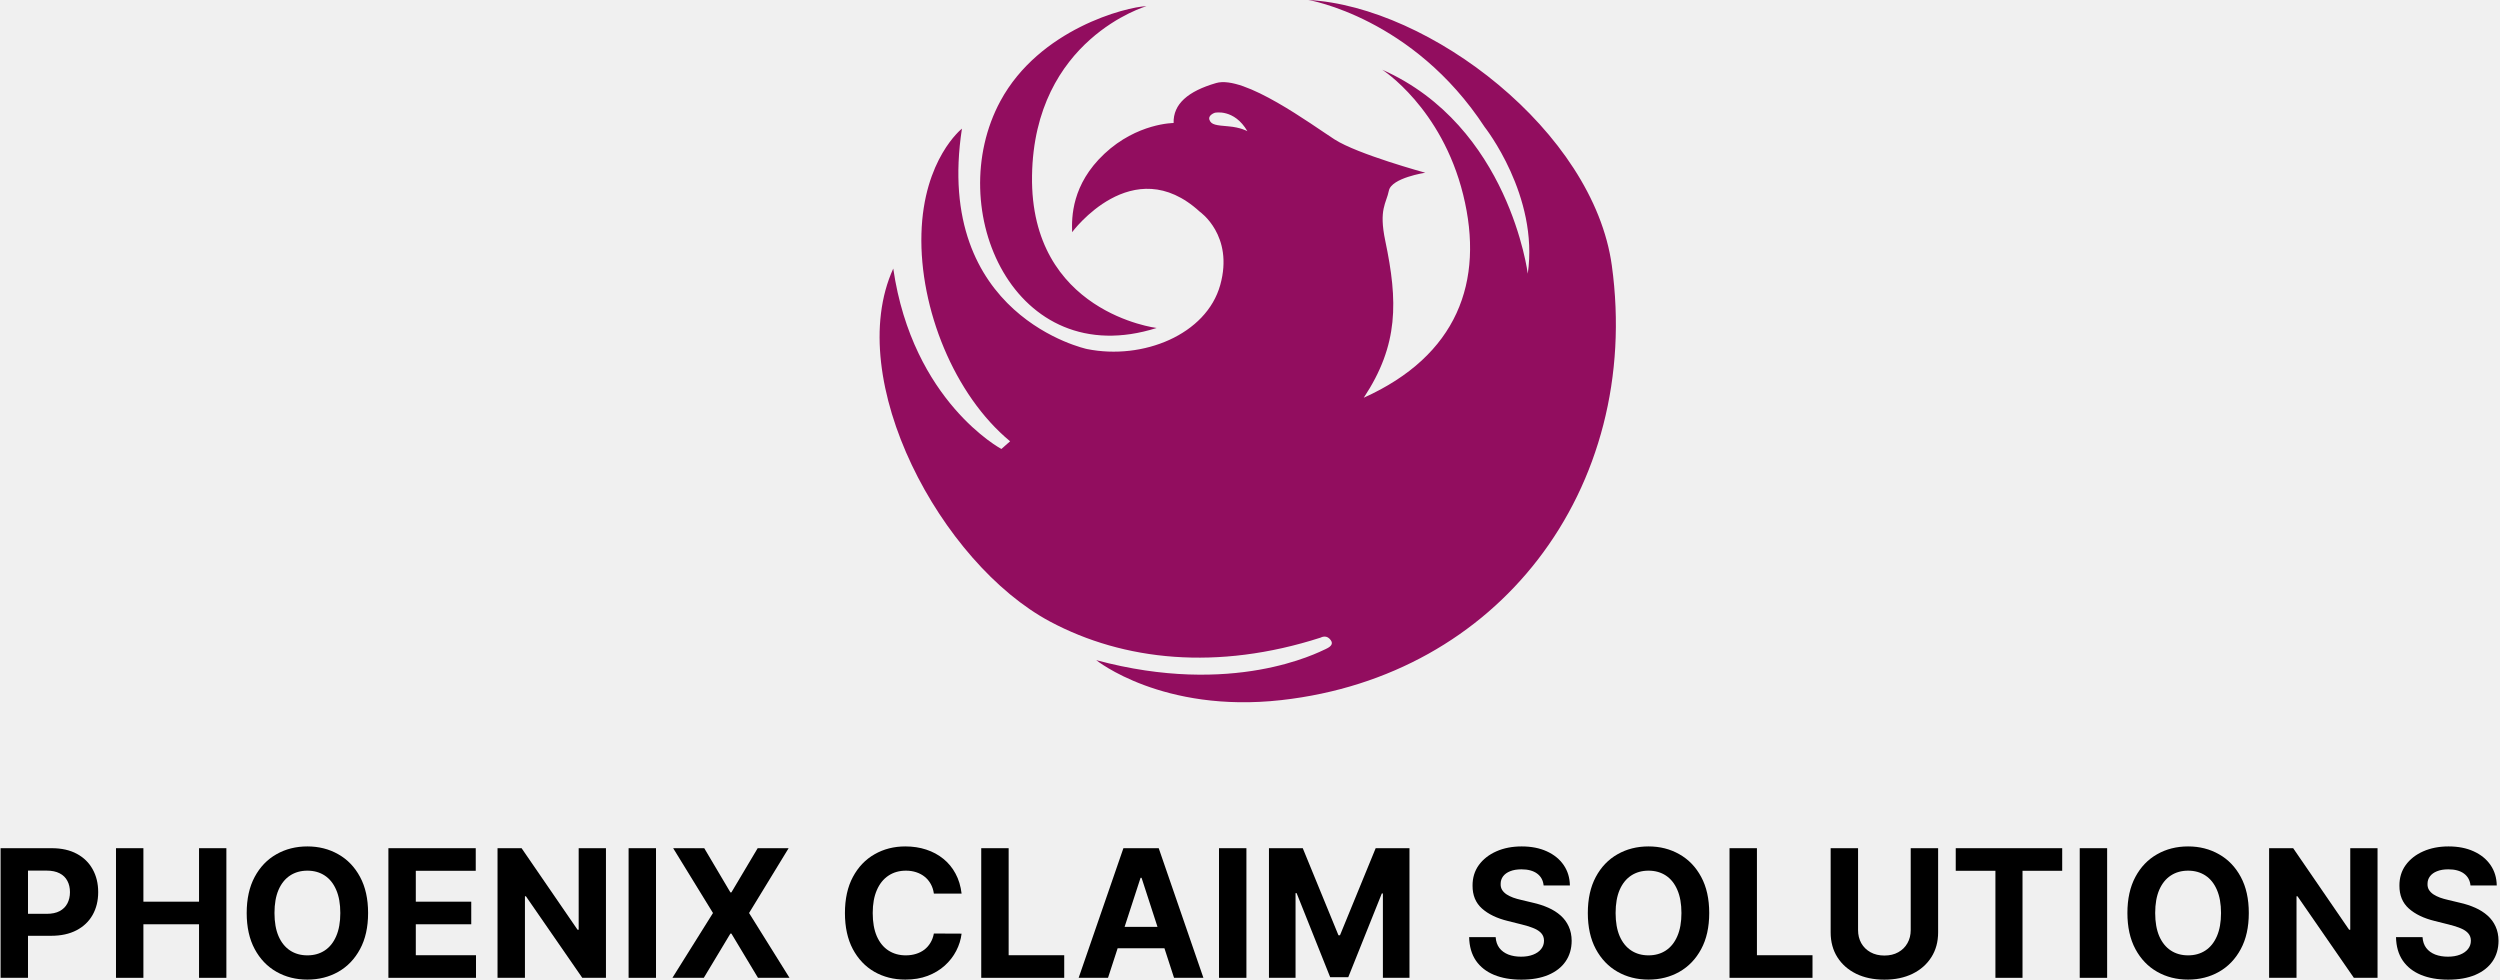
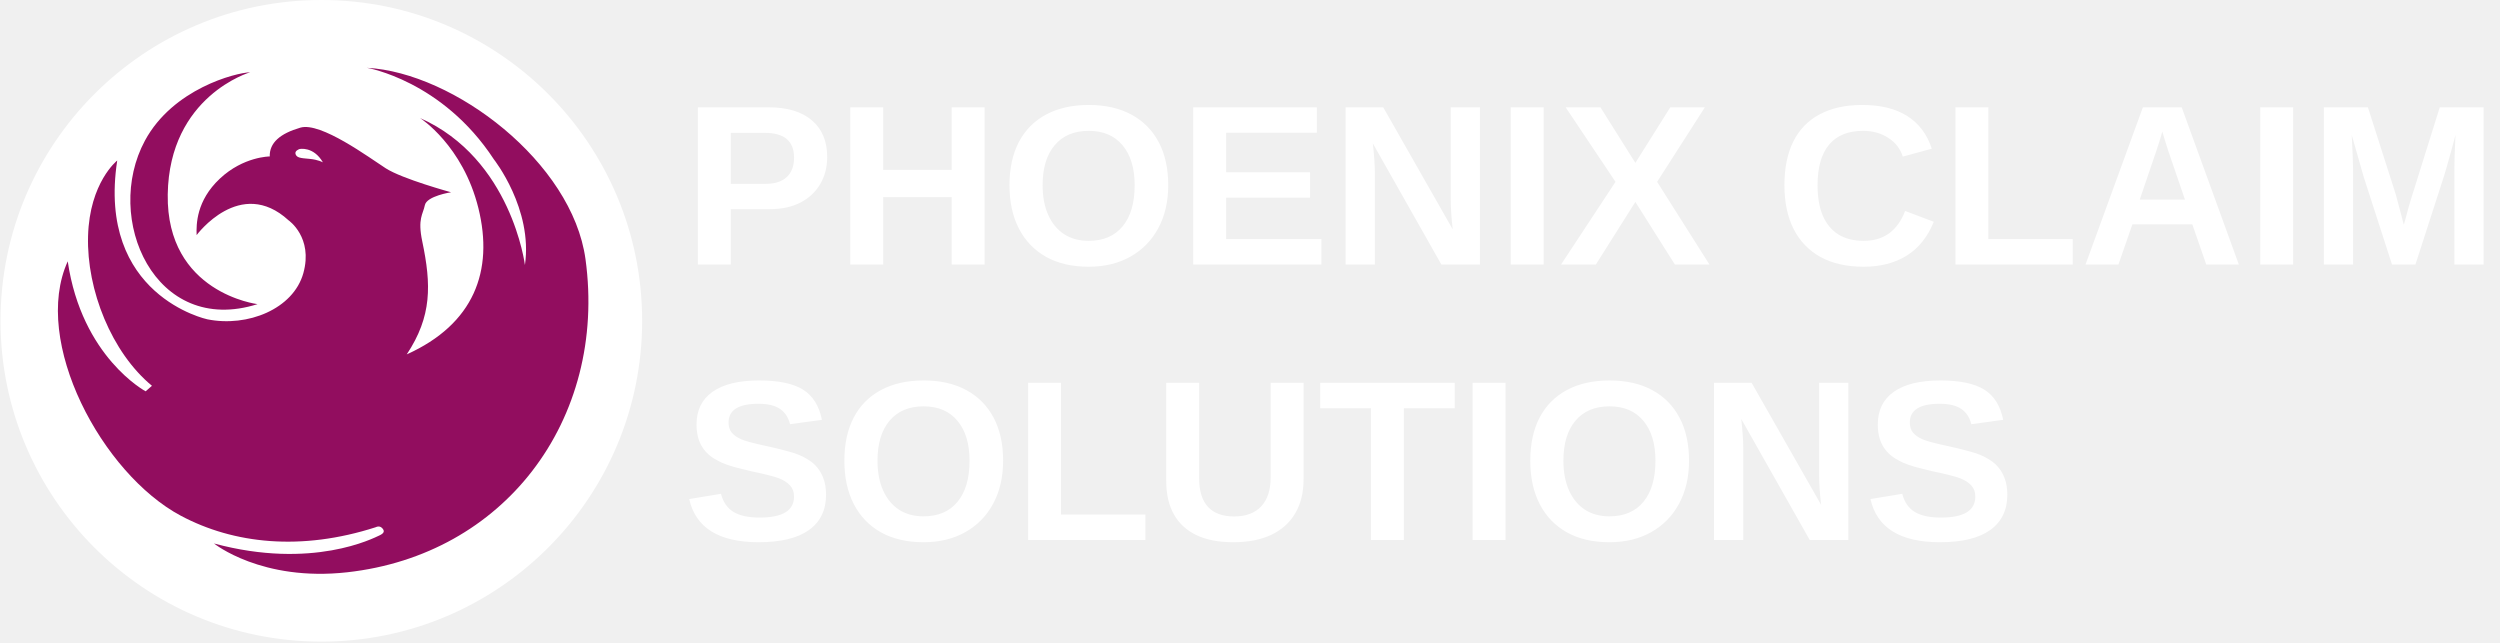
- <svg xmlns="http://www.w3.org/2000/svg" width="1171" height="459" viewBox="0 0 1171 459" fill="none">
-   <path fill-rule="evenodd" clip-rule="evenodd" d="M536.998 2.889C536.998 2.889 484.361 18.202 483.404 82.324C482.446 146.446 541.784 153.624 541.784 153.624C475.042 174.818 441.27 97.856 468.6 47.308C486.831 13.59 527.546 3.223 536.998 2.889ZM502.184 108.752C502.184 108.752 530.511 70.34 561.961 99.149C561.961 99.149 578.046 110.192 571.564 133.479C565.082 156.766 535.313 168.77 509.145 163.488C509.145 163.488 437.125 148.124 450.569 60.258C450.569 60.258 432.563 74.422 431.603 109.473C430.643 144.523 446.967 185.095 473.135 206.701L469.053 210.302C469.053 210.302 427.521 188.216 418.399 125.797C394.7 177.933 440.774 263.908 491.884 291.162C526.283 309.505 570.189 314.253 618.617 298.648C618.617 298.648 620.898 297.328 622.699 299.129C624.499 300.929 624.379 302.49 620.898 304.05C617.417 305.611 577.565 326.496 513.467 309.211C513.467 309.211 544.436 334.179 600.132 327.937C651.251 322.208 692.816 297.692 720.268 262.181C748.839 225.223 762.122 176.354 754.978 124.357C746.335 61.458 669.512 3.061 612.856 0C612.856 0 661.83 8.162 695.44 59.538C695.44 59.538 720.887 91.707 715.606 128.198C715.606 128.198 706.963 59.058 647.426 32.65C647.426 32.65 675.274 50.415 685.357 91.227C695.44 132.039 682.476 166.609 638.783 186.295C655.226 161.458 654.78 141.038 648.867 112.834C645.746 97.949 649.347 95.309 650.547 89.307C651.747 83.305 667.592 80.904 667.592 80.904C667.592 80.904 635.903 72.262 625.1 65.299C614.296 58.337 582.847 35.05 569.643 38.892C556.439 42.733 549.477 48.734 549.717 57.617C549.717 57.617 532.673 57.617 517.308 72.022C501.943 86.426 501.943 101.79 502.184 108.752ZM569.043 52.816C569.043 52.816 578.046 50.775 584.287 61.458C584.287 61.458 581.166 59.658 575.405 59.178C569.643 58.697 567.362 58.458 566.522 56.177C565.682 53.896 569.043 52.816 569.043 52.816Z" fill="#920D5F" />
-   <path d="M0.277 458.012V397.294H24.232C28.837 397.294 32.76 398.174 36.002 399.933C39.243 401.672 41.714 404.093 43.414 407.197C45.133 410.28 45.993 413.837 45.993 417.869C45.993 421.901 45.123 425.459 43.384 428.542C41.645 431.626 39.125 434.027 35.824 435.747C32.543 437.466 28.57 438.326 23.906 438.326H8.638V428.038H21.831C24.301 428.038 26.337 427.613 27.938 426.764C29.558 425.894 30.764 424.698 31.555 423.176C32.365 421.635 32.77 419.866 32.77 417.869C32.77 415.853 32.365 414.094 31.555 412.592C30.764 411.07 29.558 409.894 27.938 409.064C26.317 408.214 24.262 407.789 21.771 407.789H13.114V458.012H0.277Z" fill="black" />
-   <path d="M54.331 458.012V397.294H67.168V422.346H93.228V397.294H106.036V458.012H93.228V432.93H67.168V458.012H54.331Z" fill="black" />
-   <path d="M172.415 427.653C172.415 434.274 171.16 439.907 168.65 444.552C166.16 449.197 162.76 452.744 158.452 455.195C154.163 457.626 149.34 458.842 143.984 458.842C138.588 458.842 133.746 457.616 129.457 455.165C125.168 452.715 121.778 449.167 119.288 444.522C116.797 439.877 115.552 434.254 115.552 427.653C115.552 421.032 116.797 415.399 119.288 410.754C121.778 406.109 125.168 402.572 129.457 400.141C133.746 397.69 138.588 396.464 143.984 396.464C149.34 396.464 154.163 397.69 158.452 400.141C162.76 402.572 166.16 406.109 168.65 410.754C171.16 415.399 172.415 421.032 172.415 427.653ZM159.4 427.653C159.4 423.364 158.758 419.747 157.473 416.802C156.208 413.857 154.42 411.624 152.107 410.102C149.795 408.58 147.087 407.819 143.984 407.819C140.881 407.819 138.173 408.58 135.861 410.102C133.548 411.624 131.749 413.857 130.465 416.802C129.2 419.747 128.567 423.364 128.567 427.653C128.567 431.942 129.2 435.559 130.465 438.504C131.749 441.449 133.548 443.682 135.861 445.204C138.173 446.726 140.881 447.487 143.984 447.487C147.087 447.487 149.795 446.726 152.107 445.204C154.42 443.682 156.208 441.449 157.473 438.504C158.758 435.559 159.4 431.942 159.4 427.653Z" fill="black" />
-   <path d="M181.925 458.012V397.294H222.838V407.878H194.762V422.346H220.733V432.93H194.762V447.428H222.956V458.012H181.925Z" fill="black" />
-   <path d="M283.829 397.294V458.012H272.741L246.326 419.797H245.881V458.012H233.044V397.294H244.31L270.518 435.48H271.051V397.294H283.829Z" fill="black" />
-   <path d="M307.272 397.294V458.012H294.435V397.294H307.272Z" fill="black" />
-   <path d="M329.871 397.294L342.115 417.988H342.59L354.893 397.294H369.391L350.861 427.653L369.806 458.012H355.041L342.59 437.288H342.115L329.663 458.012H314.958L333.962 427.653L315.314 397.294H329.871Z" fill="black" />
-   <path d="M450.409 418.551H437.423C437.186 416.871 436.702 415.379 435.97 414.075C435.239 412.75 434.3 411.624 433.154 410.695C432.008 409.766 430.683 409.054 429.181 408.56C427.699 408.066 426.088 407.819 424.349 407.819C421.206 407.819 418.469 408.6 416.137 410.161C413.804 411.703 411.996 413.956 410.711 416.921C409.426 419.866 408.784 423.443 408.784 427.653C408.784 431.981 409.426 435.618 410.711 438.563C412.016 441.508 413.834 443.732 416.166 445.234C418.498 446.736 421.196 447.487 424.26 447.487C425.979 447.487 427.57 447.26 429.033 446.805C430.515 446.35 431.83 445.688 432.976 444.819C434.122 443.929 435.071 442.852 435.822 441.587C436.593 440.322 437.127 438.879 437.423 437.259L450.409 437.318C450.073 440.105 449.233 442.793 447.889 445.382C446.564 447.951 444.776 450.254 442.522 452.29C440.289 454.306 437.621 455.907 434.518 457.093C431.434 458.259 427.946 458.842 424.052 458.842C418.637 458.842 413.794 457.616 409.525 455.165C405.276 452.715 401.916 449.167 399.445 444.522C396.994 439.877 395.769 434.254 395.769 427.653C395.769 421.032 397.014 415.399 399.505 410.754C401.995 406.109 405.375 402.572 409.644 400.141C413.913 397.69 418.716 396.464 424.052 396.464C427.57 396.464 430.832 396.958 433.836 397.947C436.86 398.935 439.538 400.378 441.87 402.275C444.202 404.153 446.1 406.455 447.562 409.183C449.045 411.91 449.993 415.033 450.409 418.551Z" fill="black" />
-   <path d="M459.614 458.012V397.294H472.451V447.428H498.481V458.012H459.614Z" fill="black" />
-   <path d="M518.997 458.012H505.241L526.201 397.294H542.744L563.675 458.012H549.919L534.71 411.169H534.236L518.997 458.012ZM518.137 434.146H550.63V444.166H518.137V434.146Z" fill="black" />
-   <path d="M583.82 397.294V458.012H570.983V397.294H583.82Z" fill="black" />
-   <path d="M594.382 397.294H610.214L626.935 438.089H627.646L644.367 397.294H660.199V458.012H647.747V418.492H647.243L631.53 457.715H623.051L607.338 418.344H606.834V458.012H594.382V397.294Z" fill="black" />
-   <path d="M723.036 414.757C722.798 412.365 721.78 410.507 719.982 409.183C718.183 407.859 715.742 407.197 712.659 407.197C710.564 407.197 708.795 407.493 707.352 408.086C705.909 408.659 704.803 409.46 704.032 410.487C703.281 411.515 702.905 412.681 702.905 413.986C702.866 415.073 703.093 416.021 703.587 416.832C704.101 417.642 704.803 418.344 705.692 418.937C706.581 419.51 707.609 420.014 708.775 420.449C709.941 420.864 711.187 421.22 712.511 421.516L717.966 422.821C720.614 423.413 723.045 424.204 725.259 425.192C727.473 426.181 729.39 427.396 731.011 428.839C732.631 430.282 733.886 431.981 734.776 433.938C735.685 435.895 736.149 438.138 736.169 440.668C736.149 444.384 735.201 447.605 733.323 450.333C731.465 453.041 728.777 455.146 725.259 456.648C721.761 458.13 717.541 458.871 712.6 458.871C707.698 458.871 703.429 458.12 699.792 456.618C696.175 455.116 693.349 452.893 691.313 449.948C689.297 446.983 688.24 443.317 688.141 438.949H700.563C700.701 440.984 701.284 442.684 702.312 444.048C703.36 445.392 704.753 446.41 706.492 447.101C708.252 447.773 710.238 448.109 712.452 448.109C714.626 448.109 716.513 447.793 718.114 447.161C719.735 446.528 720.99 445.649 721.879 444.522C722.769 443.396 723.213 442.101 723.213 440.638C723.213 439.275 722.808 438.128 721.998 437.199C721.207 436.27 720.041 435.48 718.5 434.828C716.978 434.175 715.11 433.582 712.896 433.049L706.285 431.389C701.166 430.143 697.124 428.197 694.159 425.548C691.195 422.9 689.722 419.332 689.742 414.845C689.722 411.169 690.7 407.957 692.677 405.21C694.673 402.463 697.411 400.318 700.889 398.777C704.368 397.235 708.321 396.464 712.748 396.464C717.254 396.464 721.188 397.235 724.548 398.777C727.927 400.318 730.556 402.463 732.434 405.21C734.311 407.957 735.28 411.14 735.339 414.757H723.036Z" fill="black" />
-   <path d="M800.6 427.653C800.6 434.274 799.345 439.907 796.835 444.552C794.344 449.197 790.945 452.744 786.636 455.195C782.347 457.626 777.524 458.842 772.168 458.842C766.772 458.842 761.93 457.616 757.641 455.165C753.352 452.715 749.963 449.167 747.472 444.522C744.982 439.877 743.737 434.254 743.737 427.653C743.737 421.032 744.982 415.399 747.472 410.754C749.963 406.109 753.352 402.572 757.641 400.141C761.93 397.69 766.772 396.464 772.168 396.464C777.524 396.464 782.347 397.69 786.636 400.141C790.945 402.572 794.344 406.109 796.835 410.754C799.345 415.399 800.6 421.032 800.6 427.653ZM787.585 427.653C787.585 423.364 786.942 419.747 785.658 416.802C784.393 413.857 782.604 411.624 780.292 410.102C777.979 408.58 775.271 407.819 772.168 407.819C769.065 407.819 766.357 408.58 764.045 410.102C761.732 411.624 759.934 413.857 758.649 416.802C757.384 419.747 756.752 423.364 756.752 427.653C756.752 431.942 757.384 435.559 758.649 438.504C759.934 441.449 761.732 443.682 764.045 445.204C766.357 446.726 769.065 447.487 772.168 447.487C775.271 447.487 777.979 446.726 780.292 445.204C782.604 443.682 784.393 441.449 785.658 438.504C786.942 435.559 787.585 431.942 787.585 427.653Z" fill="black" />
-   <path d="M810.109 458.012V397.294H822.946V447.428H848.976V458.012H810.109Z" fill="black" />
-   <path d="M894.981 397.294H907.818V436.725C907.818 441.152 906.761 445.026 904.646 448.347C902.551 451.667 899.616 454.256 895.841 456.114C892.066 457.952 887.668 458.871 882.648 458.871C877.608 458.871 873.2 457.952 869.425 456.114C865.65 454.256 862.715 451.667 860.62 448.347C858.525 445.026 857.478 441.152 857.478 436.725V397.294H870.315V435.628C870.315 437.941 870.819 439.996 871.827 441.795C872.855 443.593 874.297 445.006 876.155 446.034C878.013 447.062 880.177 447.576 882.648 447.576C885.138 447.576 887.303 447.062 889.141 446.034C890.999 445.006 892.432 443.593 893.44 441.795C894.467 439.996 894.981 437.941 894.981 435.628V397.294Z" fill="black" />
-   <path d="M916.068 407.878V397.294H965.934V407.878H947.345V458.012H934.656V407.878H916.068Z" fill="black" />
-   <path d="M986.983 397.294V458.012H974.146V397.294H986.983Z" fill="black" />
-   <path d="M1053.34 427.653C1053.34 434.274 1052.09 439.907 1049.58 444.552C1047.09 449.197 1043.69 452.744 1039.38 455.195C1035.09 457.626 1030.27 458.842 1024.91 458.842C1019.51 458.842 1014.67 457.616 1010.38 455.165C1006.09 452.715 1002.7 449.167 1000.21 444.522C997.723 439.877 996.478 434.254 996.478 427.653C996.478 421.032 997.723 415.399 1000.21 410.754C1002.7 406.109 1006.09 402.572 1010.38 400.141C1014.67 397.69 1019.51 396.464 1024.91 396.464C1030.27 396.464 1035.09 397.69 1039.38 400.141C1043.69 402.572 1047.09 406.109 1049.58 410.754C1052.09 415.399 1053.34 421.032 1053.34 427.653ZM1040.33 427.653C1040.33 423.364 1039.68 419.747 1038.4 416.802C1037.13 413.857 1035.35 411.624 1033.03 410.102C1030.72 408.58 1028.01 407.819 1024.91 407.819C1021.81 407.819 1019.1 408.58 1016.79 410.102C1014.47 411.624 1012.68 413.857 1011.39 416.802C1010.13 419.747 1009.49 423.364 1009.49 427.653C1009.49 431.942 1010.13 435.559 1011.39 438.504C1012.68 441.449 1014.47 443.682 1016.79 445.204C1019.1 446.726 1021.81 447.487 1024.91 447.487C1028.01 447.487 1030.72 446.726 1033.03 445.204C1035.35 443.682 1037.13 441.449 1038.4 438.504C1039.68 435.559 1040.33 431.942 1040.33 427.653Z" fill="black" />
-   <path d="M1113.64 397.294V458.012H1102.55L1076.13 419.797H1075.69V458.012H1062.85V397.294H1074.12L1100.32 435.48H1100.86V397.294H1113.64Z" fill="black" />
-   <path d="M1157.18 414.757C1156.94 412.365 1155.92 410.507 1154.13 409.183C1152.33 407.859 1149.89 407.197 1146.8 407.197C1144.71 407.197 1142.94 407.493 1141.5 408.086C1140.05 408.659 1138.95 409.46 1138.18 410.487C1137.42 411.515 1137.05 412.681 1137.05 413.986C1137.01 415.073 1137.24 416.021 1137.73 416.832C1138.25 417.642 1138.95 418.344 1139.84 418.937C1140.73 419.51 1141.75 420.014 1142.92 420.449C1144.09 420.864 1145.33 421.22 1146.66 421.516L1152.11 422.821C1154.76 423.413 1157.19 424.204 1159.4 425.192C1161.62 426.181 1163.53 427.396 1165.15 428.839C1166.78 430.282 1168.03 431.981 1168.92 433.938C1169.83 435.895 1170.29 438.138 1170.31 440.668C1170.29 444.384 1169.35 447.605 1167.47 450.333C1165.61 453.041 1162.92 455.146 1159.4 456.648C1155.9 458.13 1151.69 458.871 1146.74 458.871C1141.84 458.871 1137.57 458.12 1133.94 456.618C1130.32 455.116 1127.49 452.893 1125.46 449.948C1123.44 446.983 1122.38 443.317 1122.29 438.949H1134.71C1134.85 440.984 1135.43 442.684 1136.46 444.048C1137.5 445.392 1138.9 446.41 1140.64 447.101C1142.4 447.773 1144.38 448.109 1146.6 448.109C1148.77 448.109 1150.66 447.793 1152.26 447.161C1153.88 446.528 1155.13 445.649 1156.02 444.522C1156.91 443.396 1157.36 442.101 1157.36 440.638C1157.36 439.275 1156.95 438.128 1156.14 437.199C1155.35 436.27 1154.19 435.48 1152.64 434.828C1151.12 434.175 1149.25 433.582 1147.04 433.049L1140.43 431.389C1135.31 430.143 1131.27 428.197 1128.3 425.548C1125.34 422.9 1123.87 419.332 1123.89 414.845C1123.87 411.169 1124.84 407.957 1126.82 405.21C1128.82 402.463 1131.55 400.318 1135.03 398.777C1138.51 397.235 1142.47 396.464 1146.89 396.464C1151.4 396.464 1155.33 397.235 1158.69 398.777C1162.07 400.318 1164.7 402.463 1166.58 405.21C1168.46 407.957 1169.42 411.14 1169.48 414.757H1157.18Z" fill="black" />
+ <svg xmlns="http://www.w3.org/2000/svg" width="879" height="226" viewBox="0 0 879 226" fill="none">
+   <circle cx="112.98" cy="112.798" r="112.798" fill="white" />
+   <path fill-rule="evenodd" clip-rule="evenodd" d="M87.962 25.406C87.962 25.406 59.493 33.688 58.975 68.369C58.457 103.05 90.55 106.932 90.55 106.932C54.452 118.395 36.186 76.77 50.968 49.43C60.828 31.194 82.85 25.587 87.962 25.406ZM69.132 82.663C69.132 82.663 84.454 61.887 101.463 77.469C101.463 77.469 110.163 83.442 106.657 96.037C103.151 108.632 87.051 115.124 72.897 112.267C72.897 112.267 33.944 103.958 41.216 56.435C41.216 56.435 31.477 64.095 30.958 83.053C30.439 102.01 39.268 123.954 53.421 135.64L51.213 137.587C51.213 137.587 28.75 125.642 23.816 91.882C10.999 120.08 35.918 166.581 63.562 181.321C82.166 191.242 105.913 193.81 132.106 185.37C132.106 185.37 133.34 184.656 134.314 185.63C135.288 186.604 135.223 187.448 133.34 188.292C131.457 189.136 109.903 200.432 75.235 191.083C75.235 191.083 91.985 204.587 122.109 201.211C149.757 198.112 172.238 184.853 187.085 165.646C202.538 145.657 209.722 119.226 205.858 91.103C201.184 57.084 159.634 25.499 128.99 23.843C128.99 23.843 155.478 28.258 173.657 56.045C173.657 56.045 187.42 73.444 184.564 93.18C184.564 93.18 179.889 55.785 147.688 41.502C147.688 41.502 162.75 51.111 168.203 73.184C173.657 95.258 166.645 113.955 143.013 124.603C151.907 111.169 151.665 100.125 148.467 84.871C146.779 76.82 148.727 75.392 149.376 72.146C150.025 68.9 158.595 67.601 158.595 67.601C158.595 67.601 141.455 62.927 135.612 59.161C129.769 55.396 112.76 42.801 105.618 44.878C98.477 46.956 94.711 50.202 94.841 55.006C94.841 55.006 85.622 55.006 77.312 62.797C69.002 70.588 69.002 78.897 69.132 82.663ZM105.294 52.409C105.294 52.409 110.163 51.306 113.539 57.084C113.539 57.084 111.851 56.11 108.735 55.85C105.618 55.59 104.385 55.461 103.93 54.227C103.476 52.993 105.294 52.409 105.294 52.409Z" fill="#920D5F" />
+   <path d="M290.838 55.225C290.838 58.807 290.014 61.985 288.366 64.757C286.745 67.503 284.431 69.66 281.423 71.229C278.416 72.772 274.833 73.544 270.675 73.544H256.946V93H245.374V37.73H270.204C276.821 37.73 281.907 39.26 285.464 42.319C289.046 45.353 290.838 49.655 290.838 55.225ZM279.187 55.421C279.187 49.615 275.762 46.713 268.91 46.713H256.946V64.639H269.224C272.414 64.639 274.872 63.855 276.598 62.286C278.324 60.69 279.187 58.402 279.187 55.421ZM310.529 69.307V93H298.958V37.73H310.529V59.736H334.615V37.73H346.186V93H334.615V69.307H310.529ZM410.753 65.11C410.753 70.863 409.59 75.897 407.262 80.212C404.961 84.501 401.705 87.835 397.495 90.215C393.311 92.595 388.394 93.784 382.746 93.784C376.966 93.784 371.997 92.634 367.839 90.333C363.681 88.005 360.491 84.697 358.268 80.408C356.045 76.12 354.934 71.02 354.934 65.11C354.934 59.2 356.032 54.139 358.229 49.929C360.452 45.719 363.642 42.502 367.8 40.279C371.984 38.031 376.992 36.906 382.824 36.906C388.682 36.906 393.69 38.044 397.848 40.319C402.006 42.568 405.196 45.797 407.419 50.008C409.642 54.218 410.753 59.252 410.753 65.11ZM398.946 65.11C398.946 59.147 397.534 54.48 394.71 51.106C391.885 47.706 387.923 46.007 382.824 46.007C377.646 46.007 373.645 47.693 370.821 51.067C367.996 54.414 366.584 59.095 366.584 65.11C366.584 69.137 367.238 72.615 368.546 75.544C369.853 78.473 371.71 80.735 374.116 82.33C376.548 83.899 379.424 84.684 382.746 84.684C387.923 84.684 391.912 82.984 394.71 79.585C397.534 76.185 398.946 71.36 398.946 65.11ZM464.611 84.056V93H419.54V37.73H463.003V46.673H431.112V60.56H460.61V69.503H431.112V84.056H464.611ZM483.401 60.403V93H473.124V37.73H486.343L510.781 80.644C510.31 76.669 510.075 73.073 510.075 69.856V37.73H520.352V93H506.78L482.695 50.439C482.93 52.505 483.1 54.375 483.205 56.048C483.336 57.696 483.401 59.147 483.401 60.403ZM542.751 37.73V93H531.179V37.73H542.751ZM574.995 70.994L561.109 93H548.87L568.013 63.933L550.478 37.73H562.717L574.995 57.265L587.273 37.73H599.433L582.644 63.933L601.042 93H588.881L574.995 70.994ZM655.292 84.684C662.3 84.684 667.151 81.18 669.845 74.171L679.926 77.976C677.756 83.311 674.565 87.286 670.355 89.901C666.171 92.49 661.15 93.784 655.292 93.784C649.382 93.784 644.348 92.66 640.19 90.411C636.032 88.136 632.854 84.854 630.658 80.565C628.487 76.276 627.402 71.125 627.402 65.11C627.402 59.043 628.448 53.917 630.54 49.733C632.632 45.549 635.718 42.371 639.797 40.201C643.877 38.004 648.872 36.906 654.782 36.906C661.267 36.906 666.55 38.214 670.63 40.829C674.709 43.418 677.573 47.236 679.22 52.283L669.021 55.068C668.158 52.296 666.458 50.099 663.922 48.478C661.411 46.83 658.443 46.007 655.017 46.007C649.787 46.007 645.812 47.628 643.092 50.871C640.399 54.113 639.052 58.86 639.052 65.11C639.052 69.346 639.667 72.916 640.896 75.819C642.151 78.722 643.982 80.931 646.388 82.448C648.82 83.939 651.788 84.684 655.292 84.684ZM728.763 84.056V93H687.536V37.73H699.108V84.056H728.763ZM749.75 78.878L744.846 93H733.274L753.437 37.73H767.088L787.172 93H775.718L770.814 78.878H749.75ZM760.262 46.242C760.001 47.288 759.635 48.543 759.164 50.008C758.693 51.472 758.353 52.505 758.144 53.107L752.339 70.17H768.225L762.263 52.754C761.897 51.681 761.557 50.596 761.243 49.498C760.929 48.399 760.602 47.314 760.262 46.242ZM806.275 37.73V93H794.703V37.73H806.275ZM827.34 59.501V93H817.062V37.73H832.557L842.442 68.64C842.887 70.366 843.344 72.105 843.815 73.857C844.286 75.583 844.743 77.309 845.188 79.035C845.476 78.042 845.75 77.061 846.012 76.093C846.273 75.1 846.535 74.106 846.796 73.112C847.084 72.118 847.372 71.138 847.659 70.17L857.819 37.73H873.235V93H862.958V59.501C862.958 58.742 862.984 57.225 863.036 54.95C863.114 52.649 863.219 50.151 863.35 47.458C862.435 50.962 861.624 53.943 860.918 56.402C860.238 58.86 859.676 60.782 859.231 62.168L849.267 93H841.03L831.066 62.168L826.869 47.458C827.026 50.491 827.144 53.015 827.222 55.029C827.301 57.016 827.34 58.507 827.34 59.501Z" fill="white" />
+   <path d="M290.445 173.937C290.445 179.35 288.432 183.495 284.405 186.372C280.403 189.222 274.519 190.647 266.753 190.647C252.762 190.647 244.616 185.587 242.314 175.467L253.494 173.623C254.252 176.552 255.73 178.683 257.927 180.017C260.123 181.324 263.17 181.978 267.066 181.978C271.12 181.978 274.153 181.364 276.167 180.135C278.181 178.905 279.187 177.062 279.187 174.604C279.187 173.035 278.73 171.74 277.814 170.72C276.899 169.7 275.592 168.85 273.892 168.17C273.055 167.83 271.826 167.464 270.204 167.072C268.583 166.654 266.569 166.196 264.164 165.699C261.392 165.045 259.221 164.496 257.652 164.052C256.083 163.581 254.828 163.136 253.886 162.718C252.945 162.273 252.029 161.79 251.14 161.267C249.179 160.09 247.649 158.521 246.551 156.559C245.452 154.598 244.903 152.153 244.903 149.224C244.903 144.229 246.773 140.411 250.513 137.77C254.278 135.102 259.744 133.769 266.909 133.769C273.761 133.769 278.9 134.841 282.325 136.985C285.777 139.13 288 142.673 288.994 147.616L277.775 149.146C277.2 146.766 276.023 144.974 274.245 143.771C272.493 142.569 269.969 141.967 266.674 141.967C263.17 141.967 260.542 142.516 258.79 143.615C257.037 144.713 256.161 146.36 256.161 148.557C256.161 149.995 256.527 151.172 257.26 152.088C258.018 153.003 259.13 153.787 260.594 154.441C261.98 155.069 264.948 155.866 269.498 156.834C272.14 157.409 274.415 157.958 276.324 158.481C278.233 158.978 279.763 159.462 280.913 159.933C282.064 160.43 283.084 160.953 283.973 161.502C284.888 162.051 285.673 162.639 286.327 163.267C287.66 164.549 288.68 166.078 289.386 167.857C290.092 169.609 290.445 171.635 290.445 173.937ZM352.698 161.973C352.698 167.726 351.534 172.76 349.207 177.075C346.906 181.364 343.65 184.698 339.439 187.078C335.255 189.457 330.339 190.647 324.69 190.647C318.911 190.647 313.942 189.497 309.784 187.195C305.626 184.868 302.436 181.56 300.213 177.271C297.99 172.982 296.879 167.883 296.879 161.973C296.879 156.062 297.977 151.002 300.174 146.792C302.396 142.582 305.587 139.365 309.745 137.142C313.929 134.893 318.937 133.769 324.769 133.769C330.627 133.769 335.634 134.906 339.792 137.181C343.95 139.43 347.141 142.66 349.364 146.87C351.587 151.081 352.698 156.115 352.698 161.973ZM340.891 161.973C340.891 156.01 339.479 151.342 336.654 147.969C333.83 144.569 329.868 142.869 324.769 142.869C319.591 142.869 315.59 144.556 312.765 147.93C309.941 151.277 308.529 155.958 308.529 161.973C308.529 166 309.183 169.478 310.49 172.407C311.798 175.336 313.654 177.598 316.06 179.193C318.492 180.762 321.369 181.547 324.69 181.547C329.868 181.547 333.856 179.847 336.654 176.447C339.479 173.048 340.891 168.223 340.891 161.973ZM402.712 180.919V189.863H361.485V134.592H373.057V180.919H402.712ZM433.583 190.647C428.51 190.647 424.221 189.824 420.717 188.176C417.213 186.502 414.558 184.07 412.754 180.88C410.949 177.663 410.047 173.754 410.047 169.151V134.592H421.619V168.249C421.619 172.616 422.652 175.937 424.718 178.212C426.81 180.461 429.87 181.586 433.897 181.586C438.029 181.586 441.206 180.409 443.429 178.056C445.652 175.676 446.763 172.276 446.763 167.857V134.592H458.335V168.563C458.335 173.218 457.355 177.193 455.393 180.488C453.458 183.783 450.647 186.306 446.96 188.058C443.272 189.784 438.813 190.647 433.583 190.647ZM493.6 143.536V189.863H482.028V143.536H464.18V134.592H511.487V143.536H493.6ZM529.335 134.592V189.863H517.764V134.592H529.335ZM593.863 161.973C593.863 167.726 592.699 172.76 590.372 177.075C588.071 181.364 584.815 184.698 580.605 187.078C576.42 189.457 571.504 190.647 565.855 190.647C560.076 190.647 555.107 189.497 550.949 187.195C546.791 184.868 543.601 181.56 541.378 177.271C539.155 172.982 538.044 167.883 538.044 161.973C538.044 156.062 539.142 151.002 541.339 146.792C543.562 142.582 546.752 139.365 550.91 137.142C555.094 134.893 560.102 133.769 565.934 133.769C571.792 133.769 576.8 134.906 580.958 137.181C585.116 139.43 588.306 142.66 590.529 146.87C592.752 151.081 593.863 156.115 593.863 161.973ZM582.056 161.973C582.056 156.01 580.644 151.342 577.819 147.969C574.995 144.569 571.033 142.869 565.934 142.869C560.756 142.869 556.755 144.556 553.93 147.93C551.106 151.277 549.694 155.958 549.694 161.973C549.694 166 550.348 169.478 551.655 172.407C552.963 175.336 554.82 177.598 557.225 179.193C559.658 180.762 562.534 181.547 565.855 181.547C571.033 181.547 575.021 179.847 577.819 176.447C580.644 173.048 582.056 168.223 582.056 161.973ZM612.927 157.265V189.863H602.65V134.592H615.869L640.307 177.506C639.837 173.531 639.601 169.936 639.601 166.719V134.592H649.879V189.863H636.306L612.221 147.302C612.457 149.368 612.626 151.238 612.731 152.911C612.862 154.559 612.927 156.01 612.927 157.265ZM705.777 173.937C705.777 179.35 703.763 183.495 699.736 186.372C695.735 189.222 689.851 190.647 682.084 190.647C668.093 190.647 659.947 185.587 657.646 175.467L668.825 173.623C669.584 176.552 671.061 178.683 673.258 180.017C675.454 181.324 678.501 181.978 682.398 181.978C686.451 181.978 689.484 181.364 691.498 180.135C693.512 178.905 694.519 177.062 694.519 174.604C694.519 173.035 694.061 171.74 693.146 170.72C692.23 169.7 690.923 168.85 689.223 168.17C688.386 167.83 687.157 167.464 685.536 167.072C683.914 166.654 681.901 166.196 679.495 165.699C676.723 165.045 674.552 164.496 672.983 164.052C671.414 163.581 670.159 163.136 669.217 162.718C668.276 162.273 667.361 161.79 666.472 161.267C664.51 160.09 662.98 158.521 661.882 156.559C660.784 154.598 660.235 152.153 660.235 149.224C660.235 144.229 662.104 140.411 665.844 137.77C669.61 135.102 675.075 133.769 682.241 133.769C689.092 133.769 694.231 134.841 697.657 136.985C701.109 139.13 703.331 142.673 704.325 147.616L693.106 149.146C692.531 146.766 691.354 144.974 689.576 143.771C687.824 142.569 685.3 141.967 682.005 141.967C678.501 141.967 675.873 142.516 674.121 143.615C672.369 144.713 671.493 146.36 671.493 148.557C671.493 149.995 671.859 151.172 672.591 152.088C673.349 153.003 674.461 153.787 675.925 154.441C677.311 155.069 680.279 155.866 684.83 156.834C687.471 157.409 689.746 157.958 691.655 158.481C693.564 158.978 695.094 159.462 696.245 159.933C697.395 160.43 698.415 160.953 699.304 161.502C700.22 162.051 701.004 162.639 701.658 163.267C702.992 164.549 704.011 166.078 704.717 167.857C705.424 169.609 705.777 171.635 705.777 173.937Z" fill="white" />
</svg>
